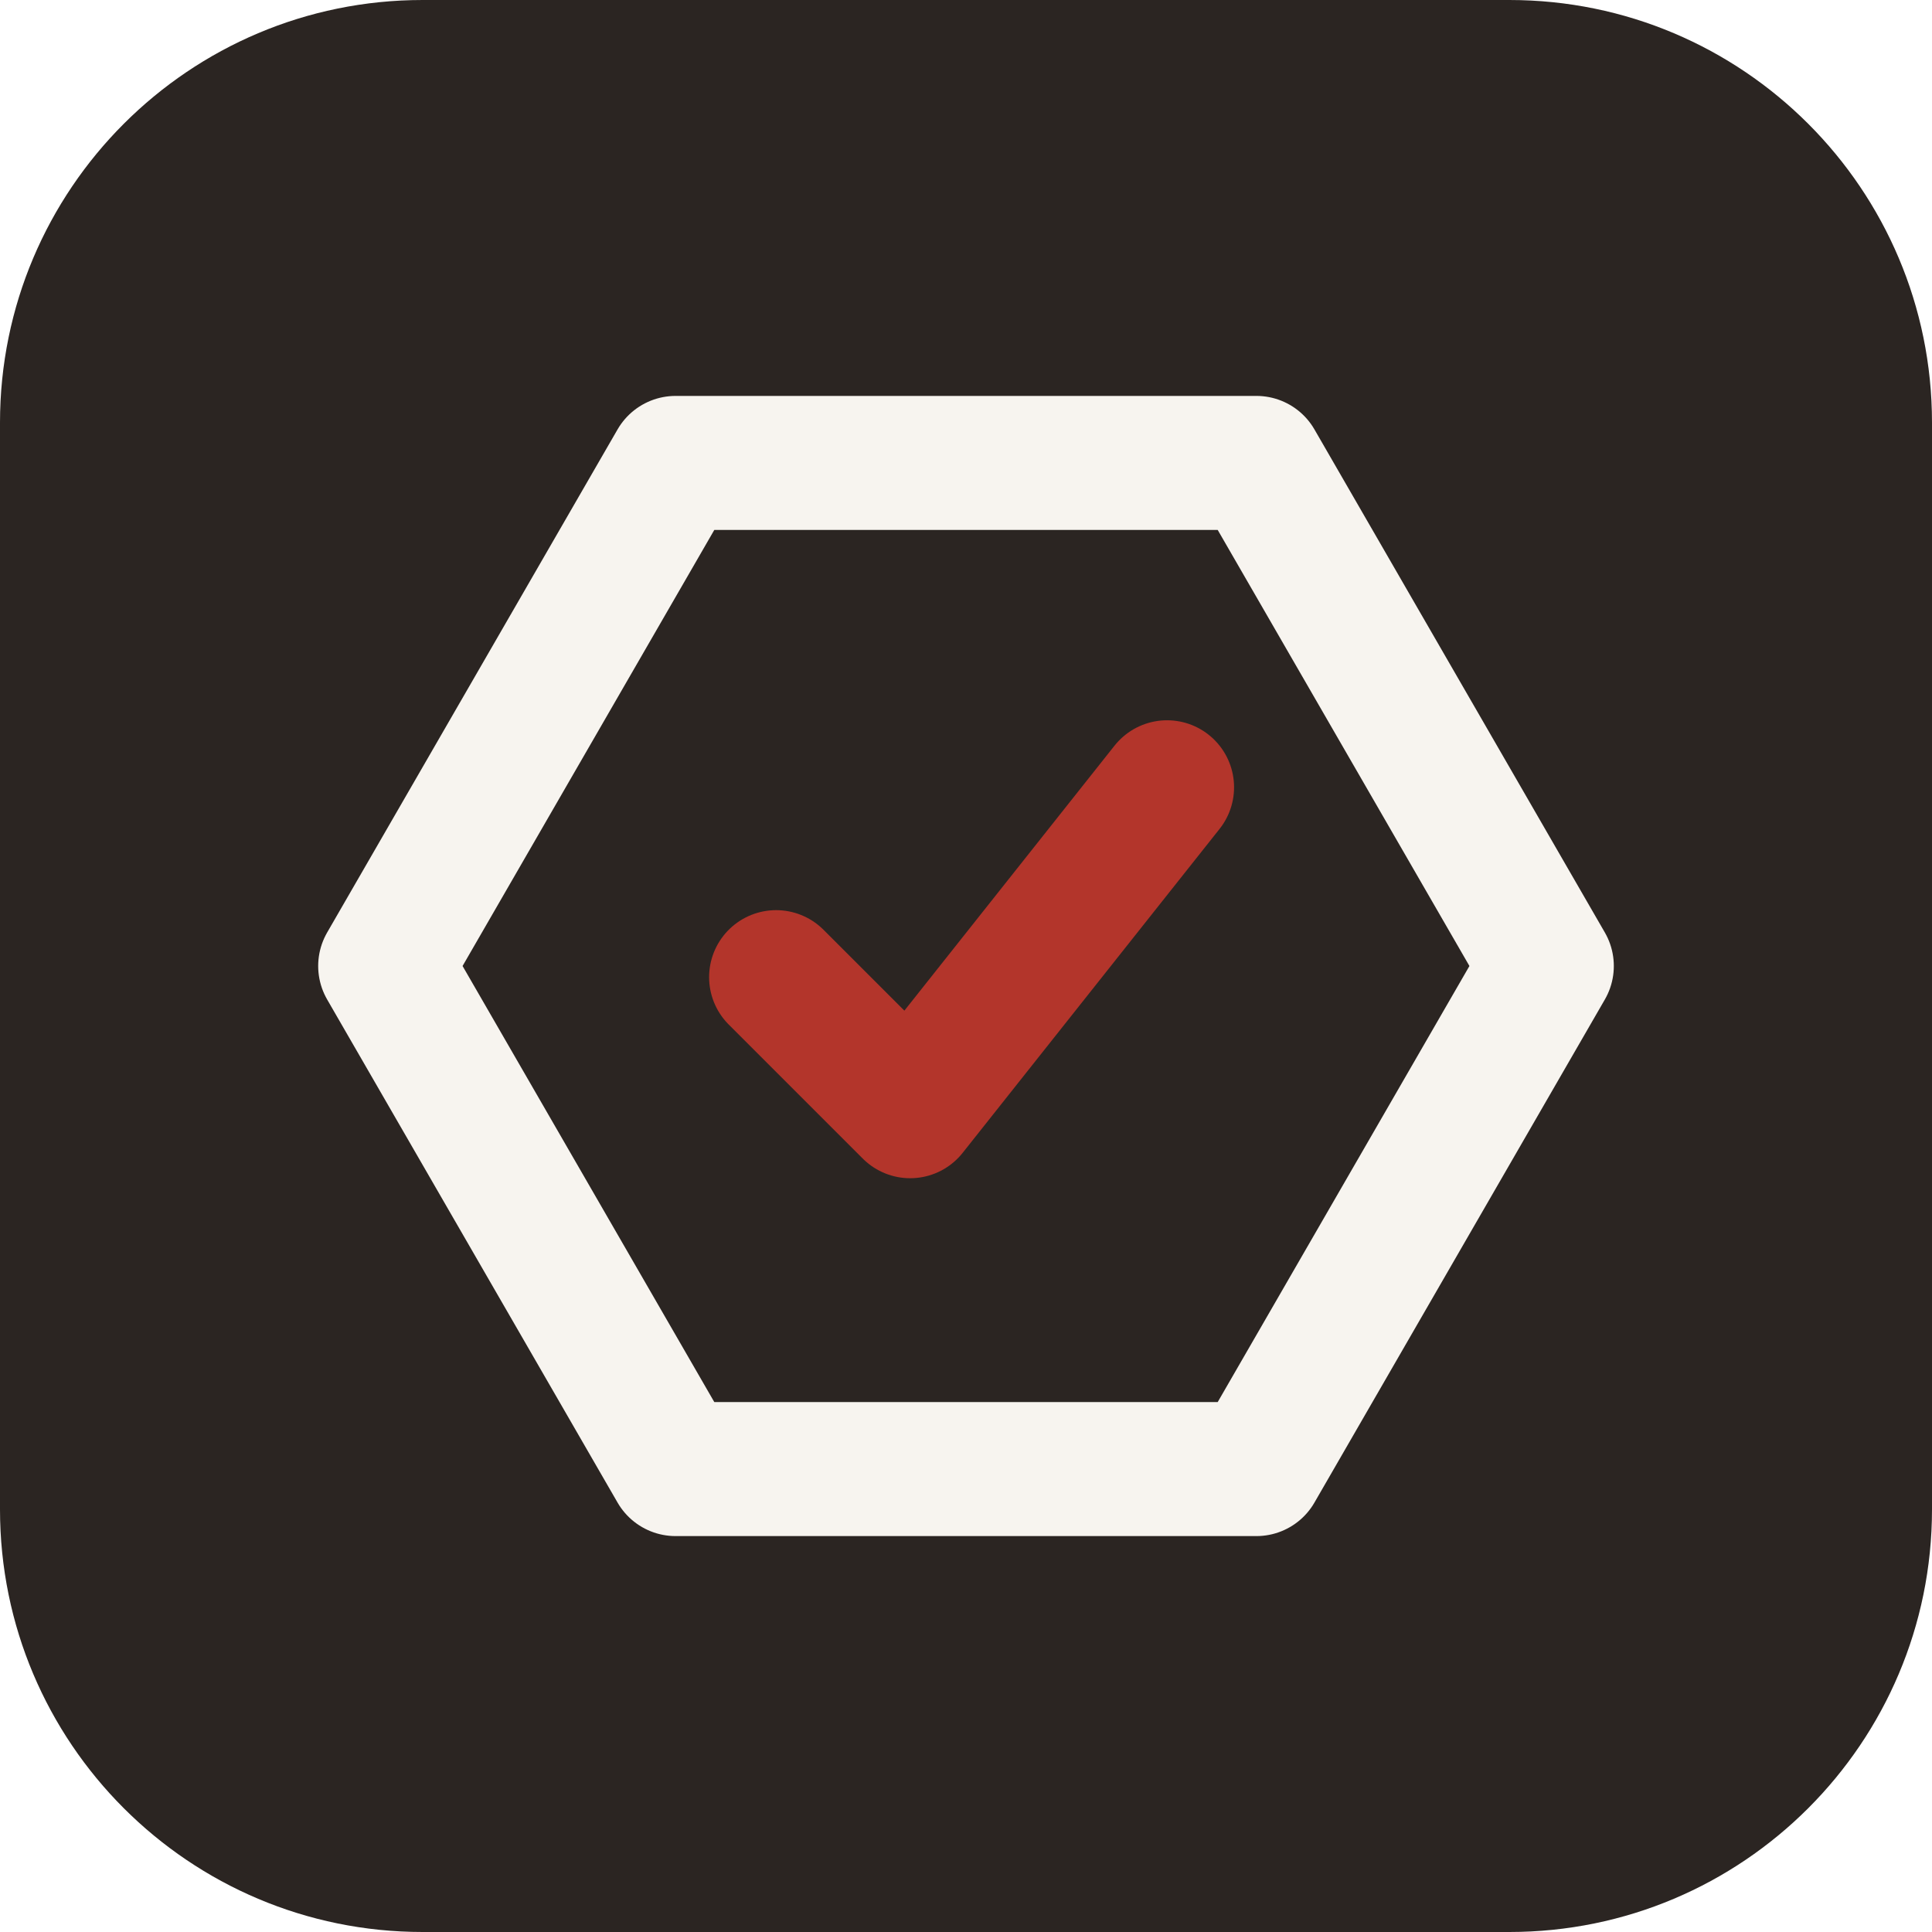
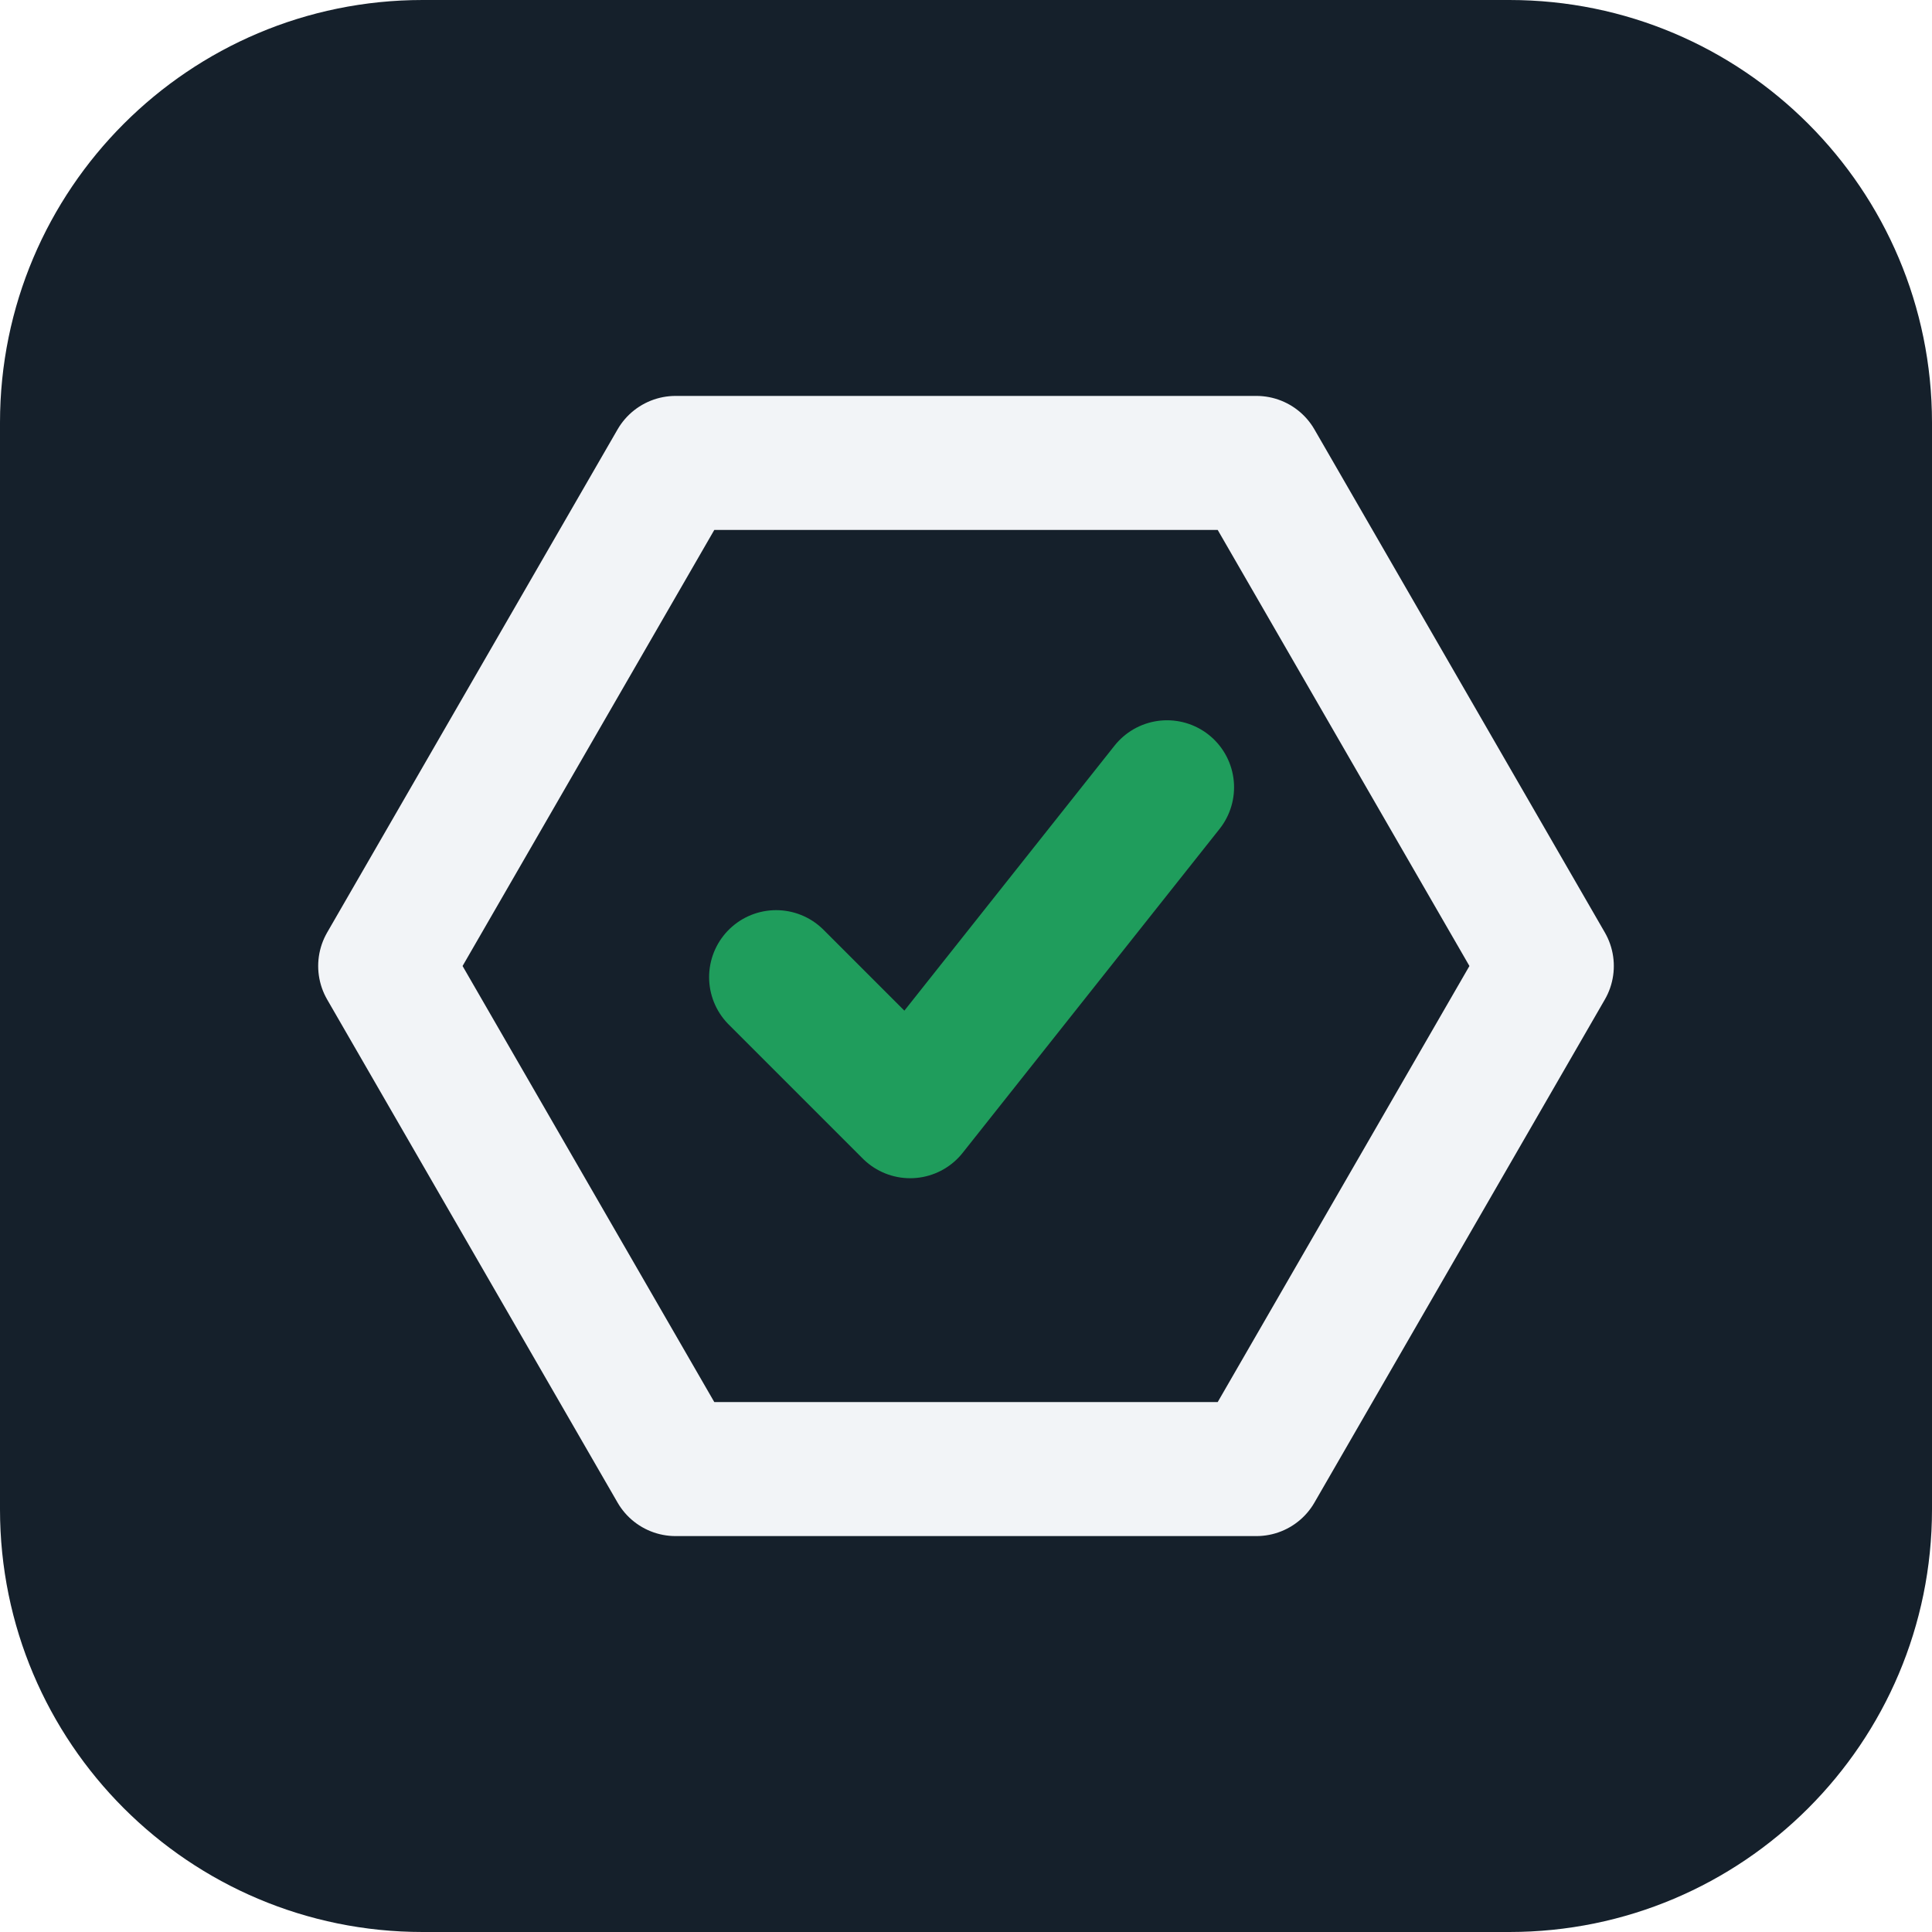
<svg xmlns="http://www.w3.org/2000/svg" viewBox="0 0 64 64" width="64" height="64">
-   <rect width="64" height="64" rx="14" fill="#2b2522" />
+   <rect width="64" height="64" rx="14" fill="#15202b" />
  <g transform="translate(32 32) scale(0.74) translate(-32 -32)">
-     <polygon points="58 32 45 54.52 19 54.52 6 32 19 9.48 45 9.48" fill="none" stroke="#f7f4ef" stroke-width="6" stroke-linejoin="round" />
-     <path d="M23.5 32.5 L29.5 38.5 L41 24" fill="none" stroke="#b3352b" stroke-width="6" stroke-linecap="round" stroke-linejoin="round" />
+     <polygon points="58 32 45 54.52 19 54.52 6 32 19 9.48 45 9.48" fill="none" stroke="#f2f4f7" stroke-width="6" stroke-linejoin="round" />
+     <path d="M23.5 32.5 L29.5 38.5 L41 24" fill="none" stroke="#1f9d5c" stroke-width="6" stroke-linecap="round" stroke-linejoin="round" />
  </g>
</svg>
